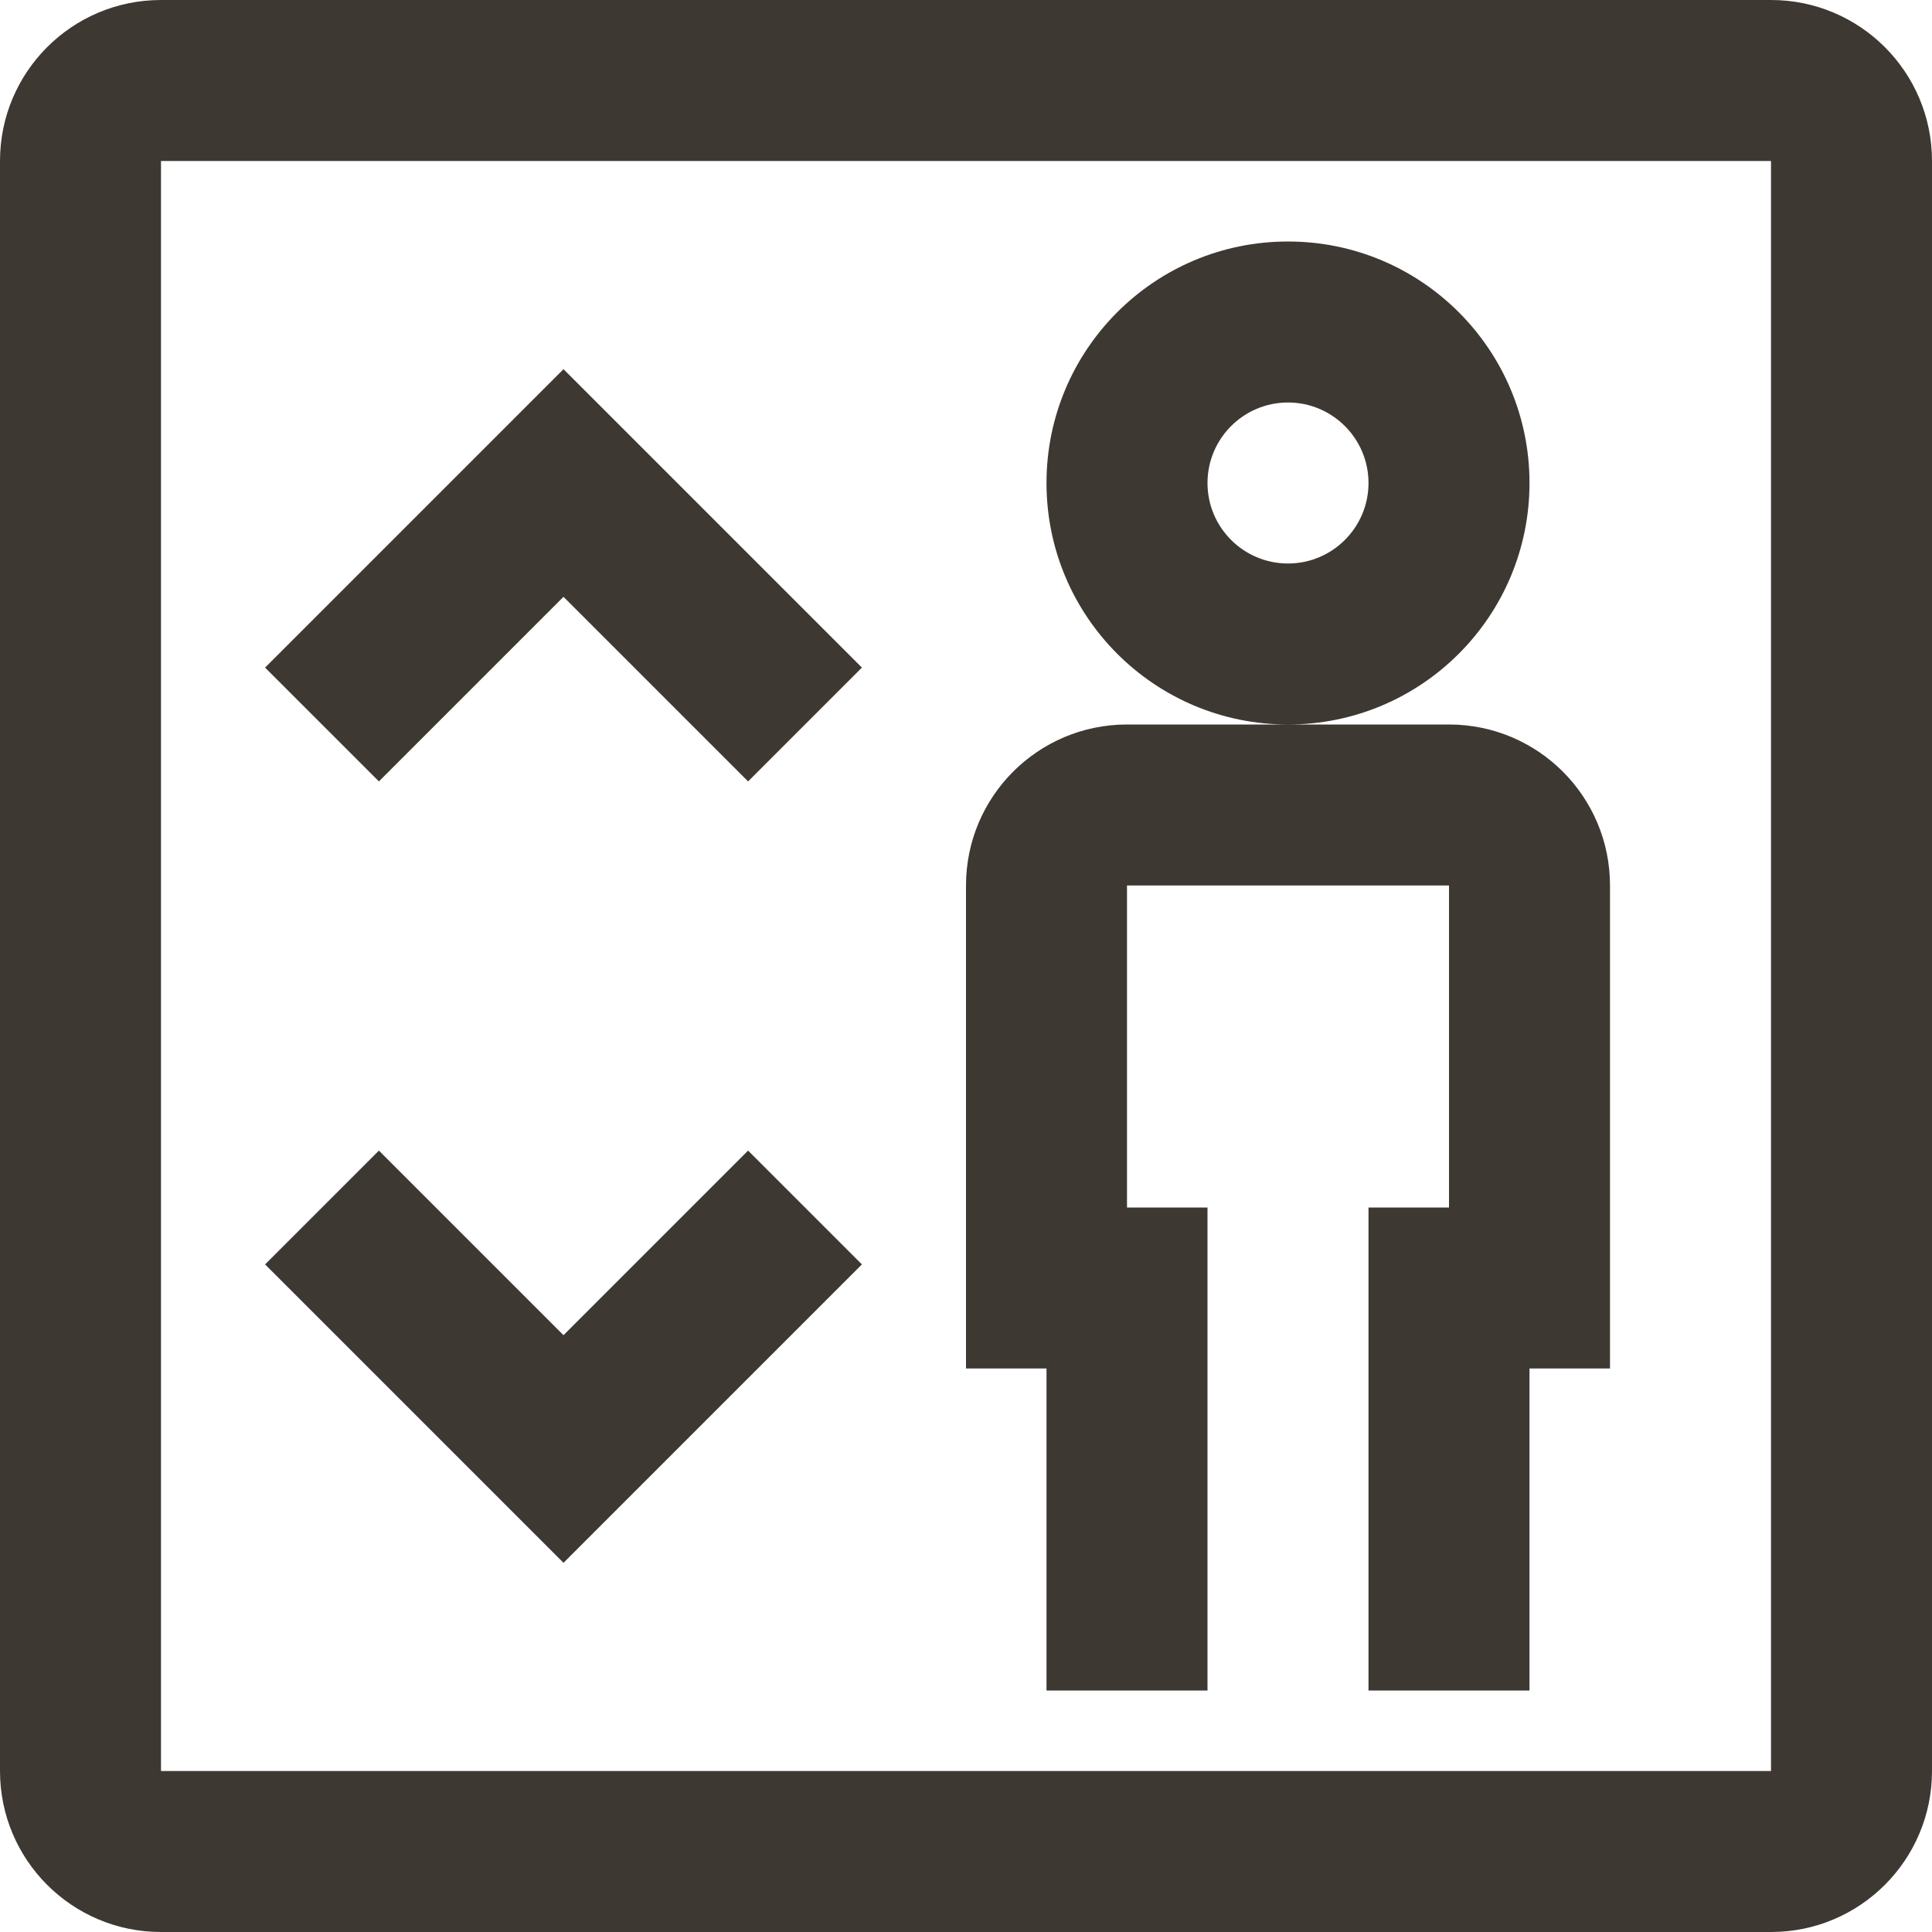
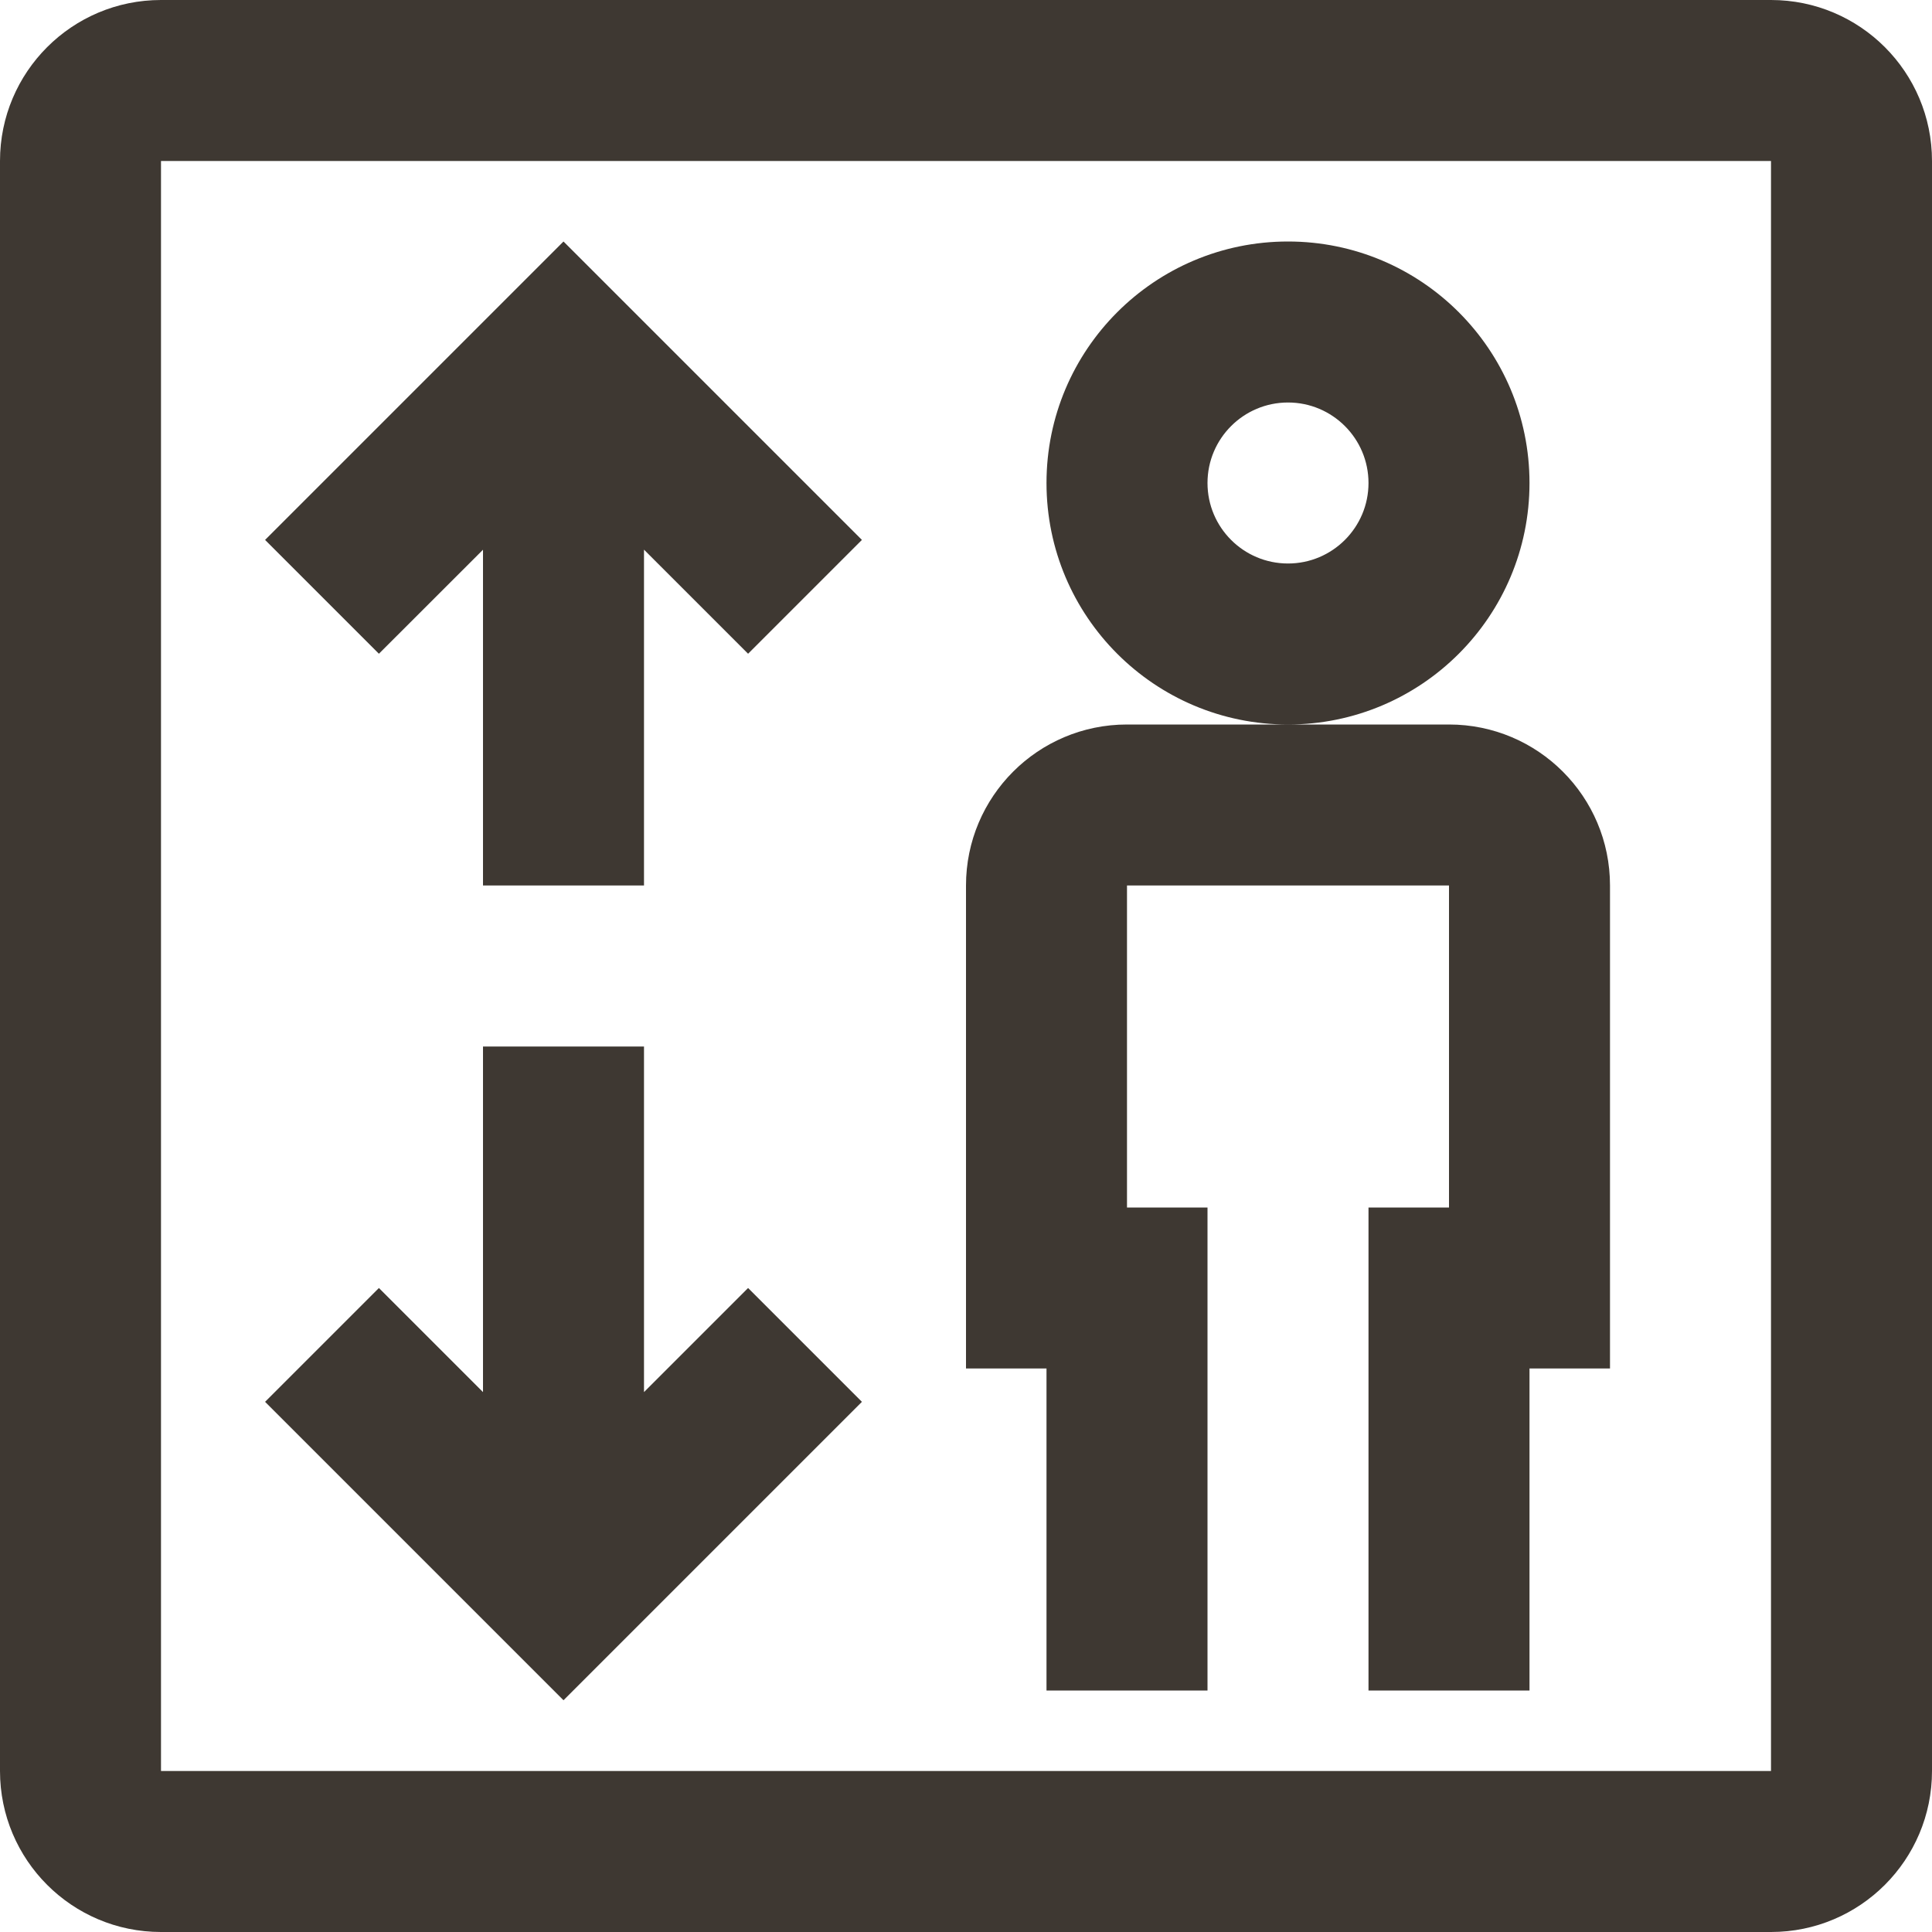
<svg xmlns="http://www.w3.org/2000/svg" width="24" height="24" viewBox="0 0 24 24" fill="none">
-   <path fill-rule="evenodd" clip-rule="evenodd" d="M22 2H2L2 22H22V2ZM2 0C0.895 0 0 0.895 0 2V22C0 23.105 0.895 24 2 24H22C23.105 24 24 23.105 24 22V2C24 0.895 23.105 0 22 0H2ZM16 7C16.552 7 17 6.552 17 6C17 5.448 16.552 5 16 5C15.448 5 15 5.448 15 6C15 6.552 15.448 7 16 7ZM16 9C17.657 9 19 7.657 19 6C19 4.343 17.657 3 16 3C14.343 3 13 4.343 13 6C13 7.657 14.343 9 16 9ZM16 9H18C19.105 9 20 9.895 20 11V17H19V21H17V15H18V11H14V15H15V21H13V17H12V11C12 9.895 12.895 9 14 9H16ZM7 4.586L10.707 8.293L9.293 9.707L7 7.414L4.707 9.707L3.293 8.293L7 4.586ZM3.293 15.707L7 19.414L10.707 15.707L9.293 14.293L7 16.586L4.707 14.293L3.293 15.707Z" fill="#3E3832" />
+   <path fill-rule="evenodd" clip-rule="evenodd" d="M22 2H2L2 22H22V2ZM2 0C0.895 0 0 0.895 0 2V22C0 23.105 0.895 24 2 24H22C23.105 24 24 23.105 24 22V2C24 0.895 23.105 0 22 0H2ZM16 7C16.552 7 17 6.552 17 6C17 5.448 16.552 5 16 5C15.448 5 15 5.448 15 6C15 6.552 15.448 7 16 7ZM16 9C17.657 9 19 7.657 19 6C19 4.343 17.657 3 16 3C14.343 3 13 4.343 13 6C13 7.657 14.343 9 16 9ZM16 9H18C19.105 9 20 9.895 20 11V17H19V21H17V15H18V11H14V15H15V21H13V17H12V11C12 9.895 12.895 9 14 9H16ZM7 3L10.707 6.707L9.293 8.121L8 6.828V11H6V6.829L4.707 8.121L3.293 6.707L7 3ZM3.293 17.414L7 21.121L10.707 17.414L9.293 16L8 17.293V13H6V17.293L4.707 16L3.293 17.414Z" fill="#3E3832" />
</svg>
